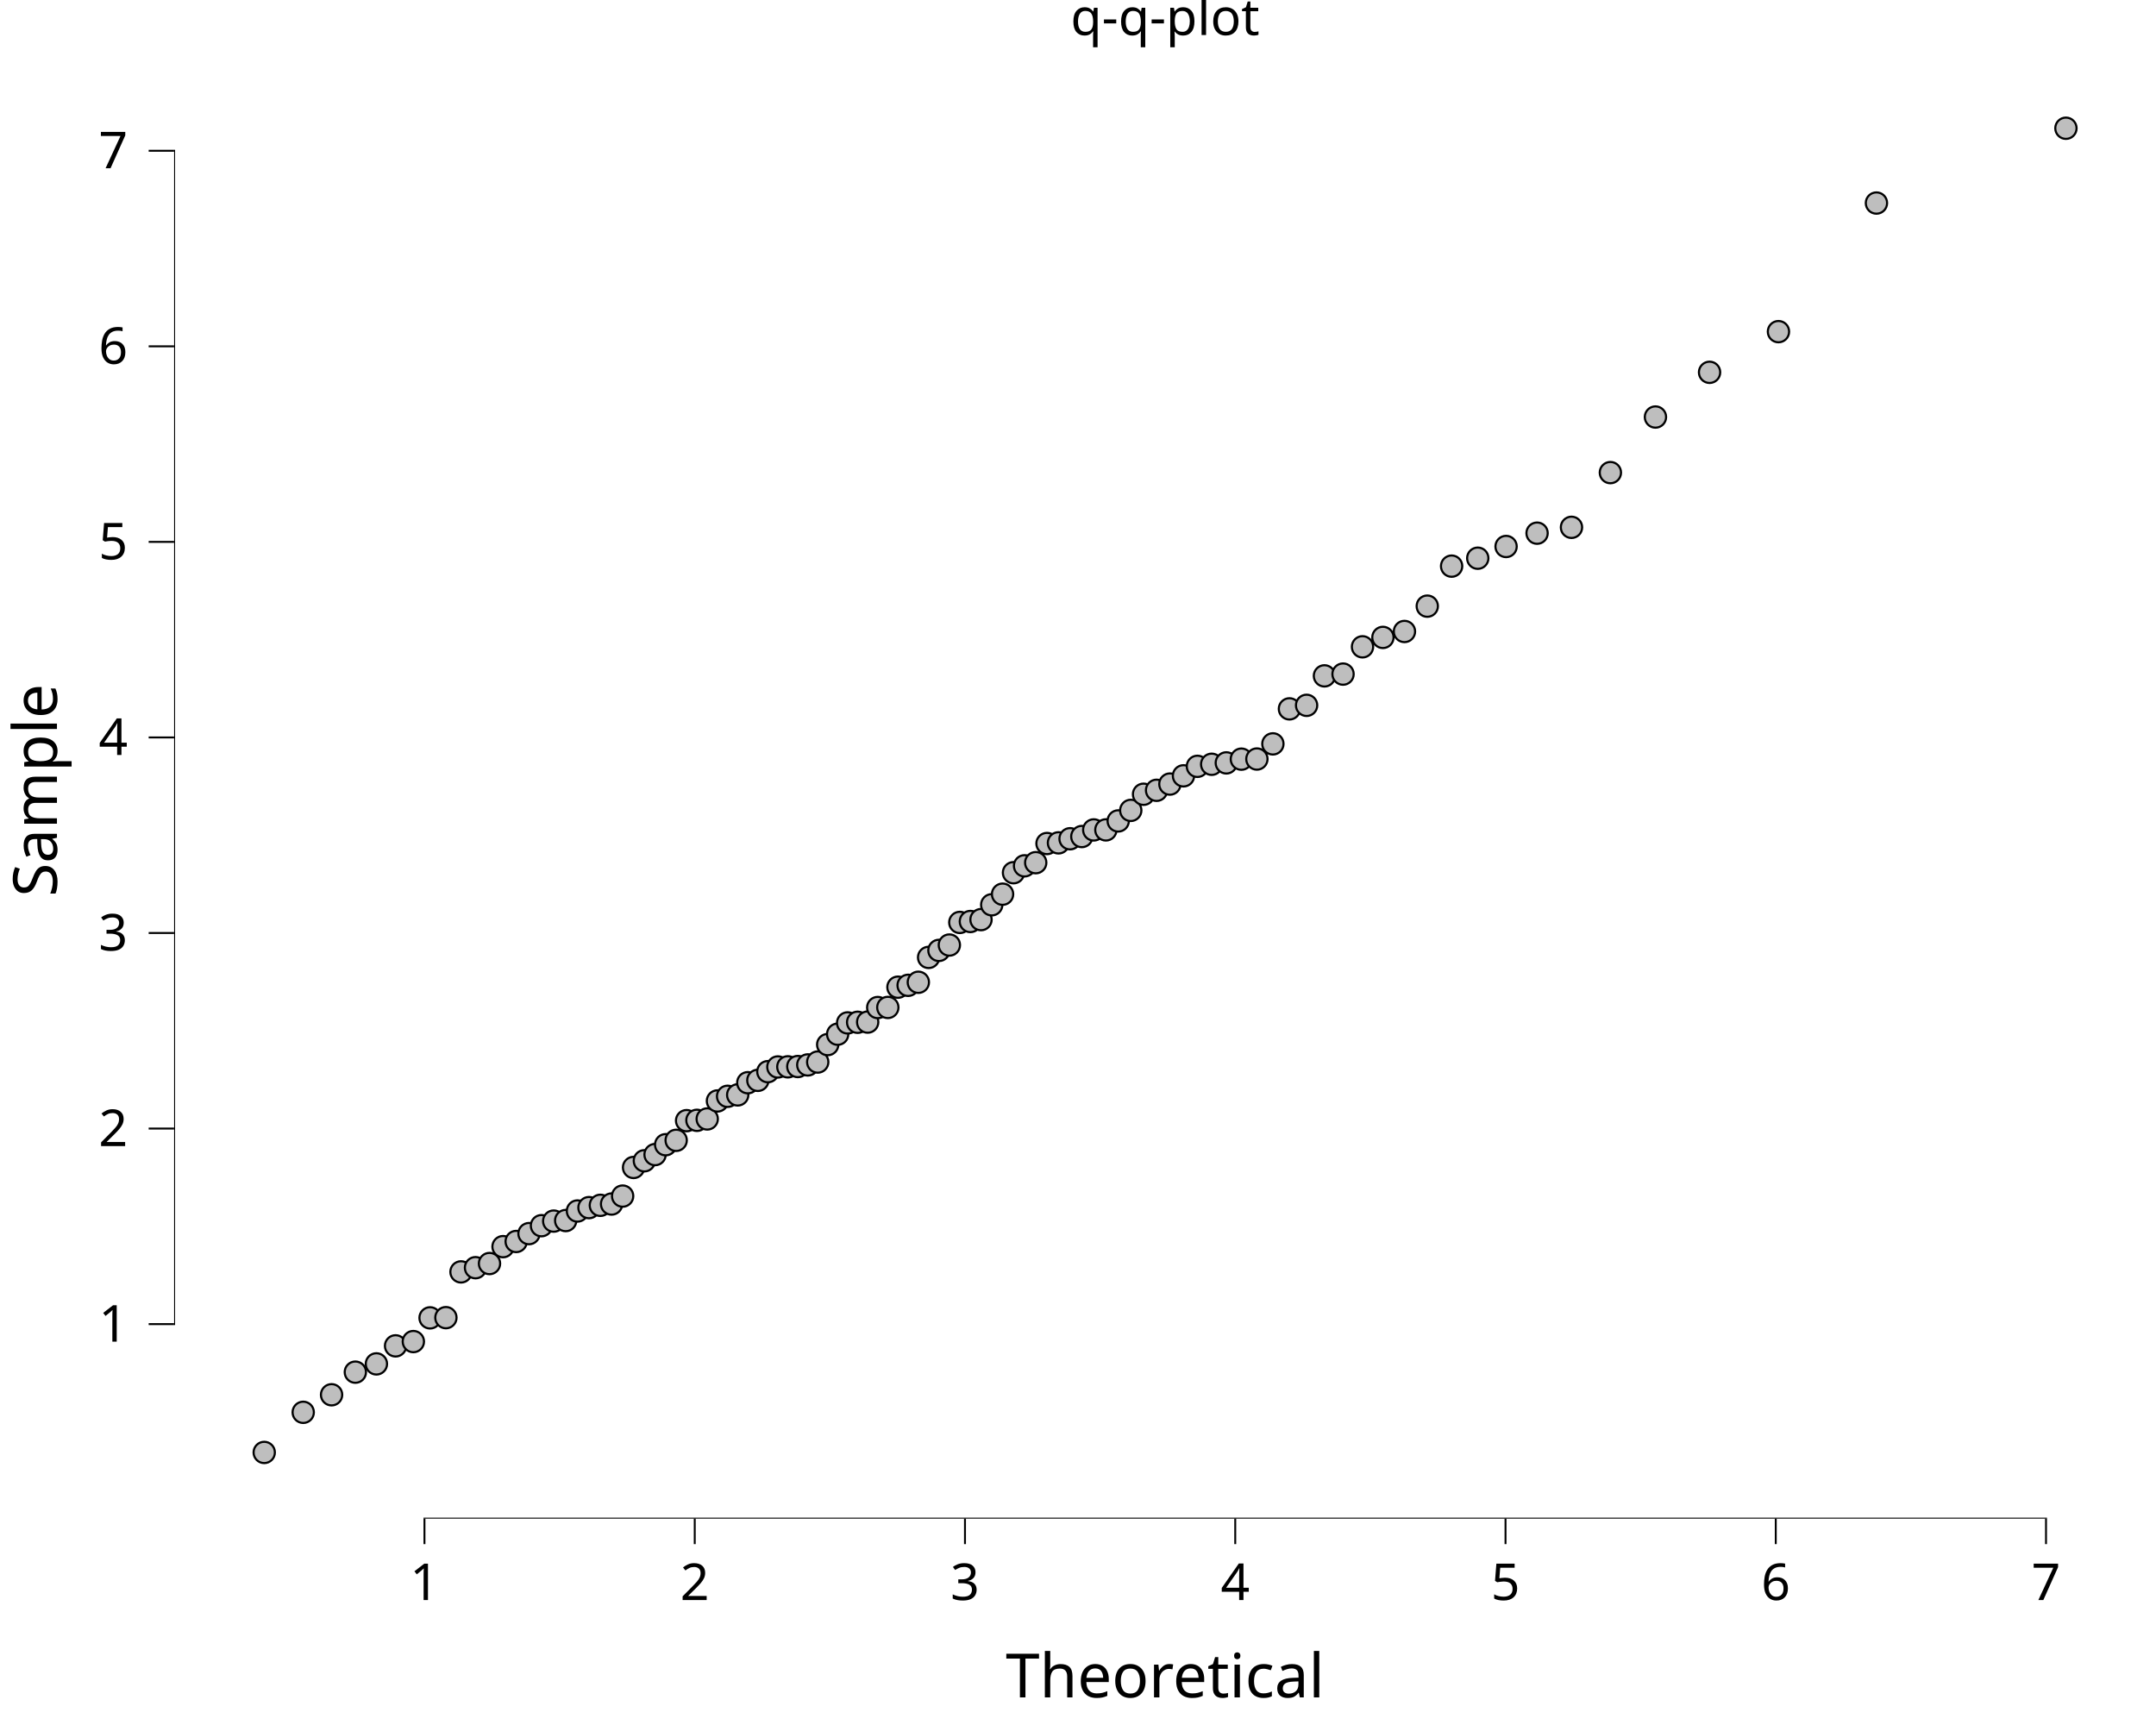
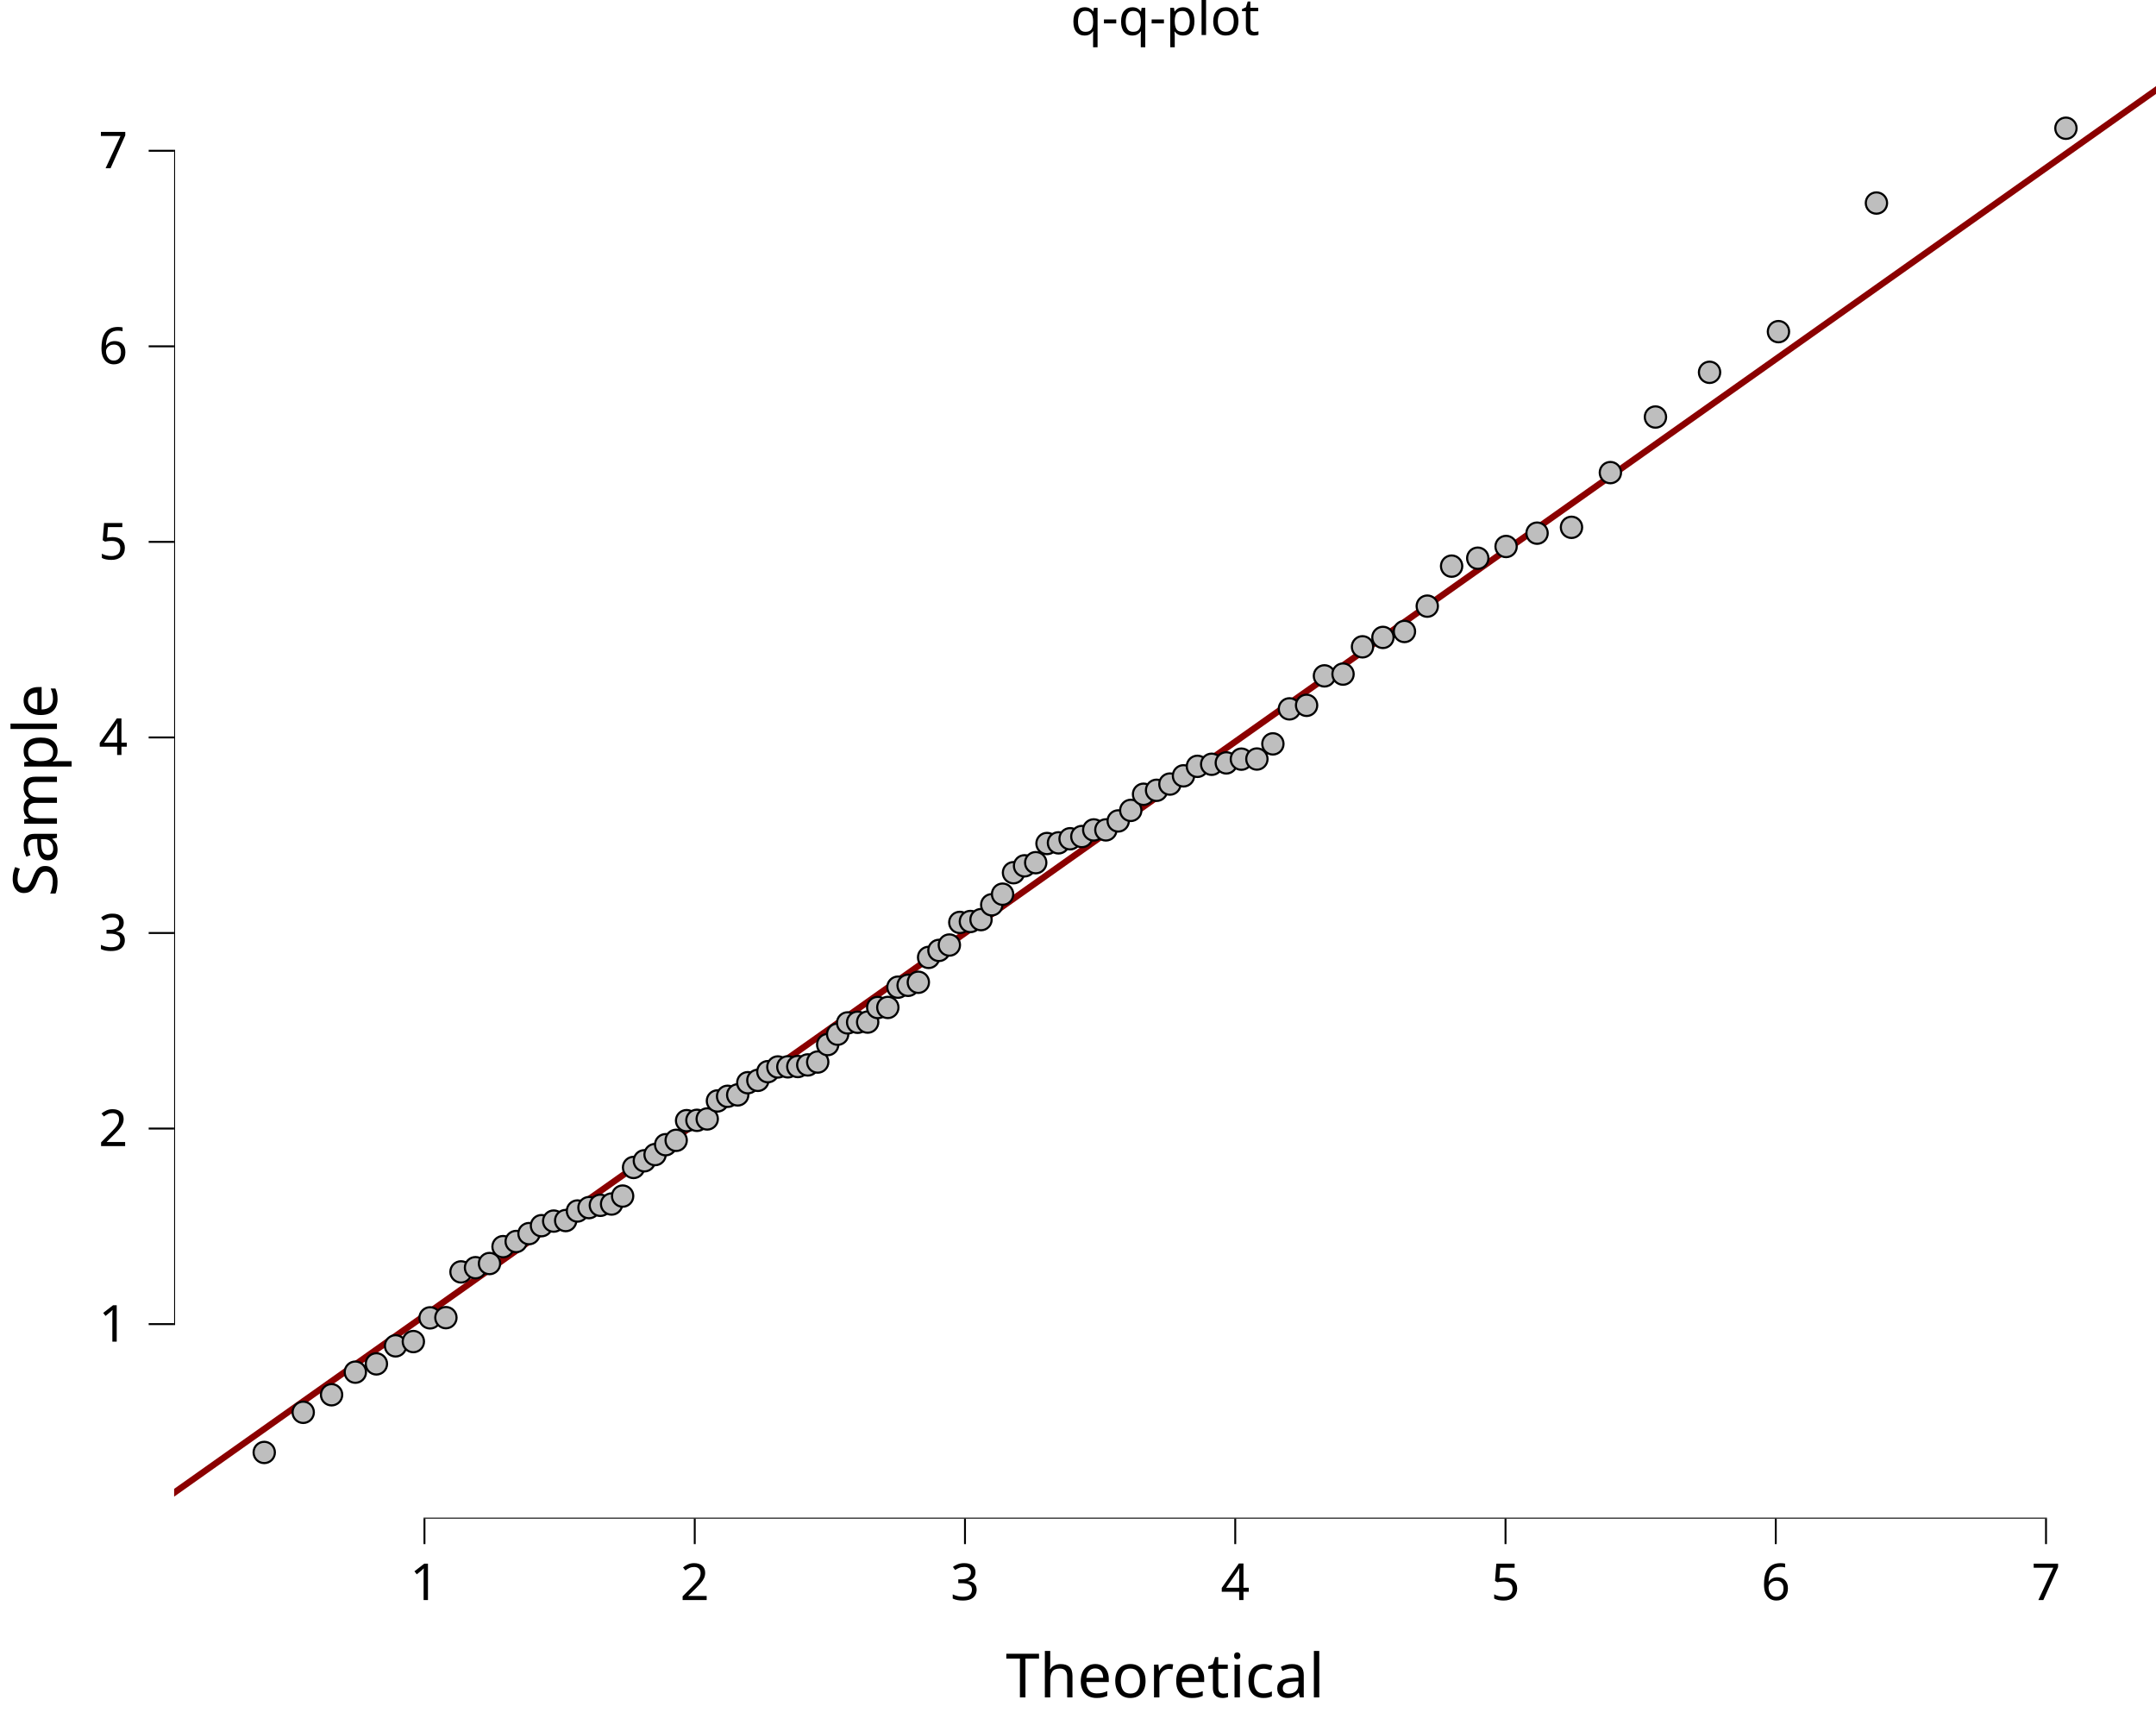
<svg xmlns="http://www.w3.org/2000/svg" class="svglite" data-engine-version="2.0" width="720.00pt" height="576.00pt" viewBox="0 0 720.00 576.00">
  <defs>
    <style type="text/css">
    .svglite line, .svglite polyline, .svglite polygon, .svglite path, .svglite rect, .svglite circle {
      fill: none;
      stroke: #000000;
      stroke-linecap: round;
      stroke-linejoin: round;
      stroke-miterlimit: 10.00;
    }
  </style>
  </defs>
  <rect width="100%" height="100%" style="stroke: none; fill: #FFFFFF;" />
  <defs>
    <clipPath id="cpMC4wMHw3MjAuMDB8MC4wMHw1NzYuMDA=">
      <rect x="0.00" y="0.00" width="720.00" height="576.00" />
    </clipPath>
  </defs>
  <g clip-path="url(#cpMC4wMHw3MjAuMDB8MC4wMHw1NzYuMDA=)">
    <rect x="0.00" y="0.00" width="720.00" height="576.00" style="stroke-width: 10.67; stroke: none;" />
  </g>
  <defs>
    <clipPath id="cpNTguMTV8NzIwLjAwfDIwLjcxfDUwNy4wOQ==">
      <rect x="58.15" y="20.71" width="661.85" height="486.39" />
    </clipPath>
  </defs>
  <g clip-path="url(#cpNTguMTV8NzIwLjAwfDIwLjcxfDUwNy4wOQ==)">
    <rect x="58.15" y="20.71" width="661.85" height="486.39" style="stroke-width: 10.67; stroke: none;" />
+     <line x1="-603.70" y1="966.83" x2="1381.85" y2="-438.31" style="stroke-width: 2.13; stroke: #8B0000; stroke-linecap: butt;" />
    <circle cx="88.24" cy="484.99" r="3.56" style="stroke-width: 0.71; fill: #BEBEBE;" />
    <circle cx="101.26" cy="471.59" r="3.56" style="stroke-width: 0.71; fill: #BEBEBE;" />
    <circle cx="110.73" cy="465.73" r="3.56" style="stroke-width: 0.71; fill: #BEBEBE;" />
    <circle cx="118.67" cy="458.18" r="3.56" style="stroke-width: 0.71; fill: #BEBEBE;" />
    <circle cx="125.70" cy="455.42" r="3.56" style="stroke-width: 0.71; fill: #BEBEBE;" />
    <circle cx="132.10" cy="449.40" r="3.56" style="stroke-width: 0.71; fill: #BEBEBE;" />
    <circle cx="138.04" cy="447.97" r="3.56" style="stroke-width: 0.71; fill: #BEBEBE;" />
    <circle cx="143.62" cy="440.05" r="3.56" style="stroke-width: 0.71; fill: #BEBEBE;" />
    <circle cx="148.91" cy="439.98" r="3.56" style="stroke-width: 0.71; fill: #BEBEBE;" />
    <circle cx="153.95" cy="424.70" r="3.56" style="stroke-width: 0.71; fill: #BEBEBE;" />
    <circle cx="158.80" cy="423.30" r="3.56" style="stroke-width: 0.71; fill: #BEBEBE;" />
    <circle cx="163.47" cy="421.91" r="3.56" style="stroke-width: 0.71; fill: #BEBEBE;" />
    <circle cx="167.99" cy="416.27" r="3.56" style="stroke-width: 0.71; fill: #BEBEBE;" />
    <circle cx="172.38" cy="414.55" r="3.56" style="stroke-width: 0.71; fill: #BEBEBE;" />
    <circle cx="176.66" cy="411.92" r="3.56" style="stroke-width: 0.71; fill: #BEBEBE;" />
    <circle cx="180.83" cy="409.27" r="3.56" style="stroke-width: 0.71; fill: #BEBEBE;" />
    <circle cx="184.91" cy="407.74" r="3.56" style="stroke-width: 0.71; fill: #BEBEBE;" />
    <circle cx="188.91" cy="407.56" r="3.56" style="stroke-width: 0.71; fill: #BEBEBE;" />
    <circle cx="192.84" cy="404.37" r="3.56" style="stroke-width: 0.71; fill: #BEBEBE;" />
    <circle cx="196.69" cy="403.24" r="3.56" style="stroke-width: 0.71; fill: #BEBEBE;" />
    <circle cx="200.49" cy="402.47" r="3.56" style="stroke-width: 0.71; fill: #BEBEBE;" />
    <circle cx="204.24" cy="402.04" r="3.56" style="stroke-width: 0.71; fill: #BEBEBE;" />
    <circle cx="207.93" cy="399.39" r="3.56" style="stroke-width: 0.71; fill: #BEBEBE;" />
    <circle cx="211.58" cy="389.83" r="3.56" style="stroke-width: 0.71; fill: #BEBEBE;" />
    <circle cx="215.19" cy="387.60" r="3.56" style="stroke-width: 0.71; fill: #BEBEBE;" />
    <circle cx="218.76" cy="385.53" r="3.56" style="stroke-width: 0.71; fill: #BEBEBE;" />
    <circle cx="222.30" cy="382.23" r="3.56" style="stroke-width: 0.71; fill: #BEBEBE;" />
    <circle cx="225.81" cy="380.77" r="3.56" style="stroke-width: 0.71; fill: #BEBEBE;" />
    <circle cx="229.29" cy="374.20" r="3.56" style="stroke-width: 0.71; fill: #BEBEBE;" />
    <circle cx="232.74" cy="374.09" r="3.56" style="stroke-width: 0.71; fill: #BEBEBE;" />
    <circle cx="236.18" cy="373.63" r="3.56" style="stroke-width: 0.71; fill: #BEBEBE;" />
    <circle cx="239.59" cy="367.62" r="3.56" style="stroke-width: 0.71; fill: #BEBEBE;" />
    <circle cx="242.98" cy="366.07" r="3.56" style="stroke-width: 0.71; fill: #BEBEBE;" />
    <circle cx="246.36" cy="365.60" r="3.56" style="stroke-width: 0.71; fill: #BEBEBE;" />
    <circle cx="249.73" cy="361.53" r="3.56" style="stroke-width: 0.71; fill: #BEBEBE;" />
    <circle cx="253.09" cy="360.74" r="3.56" style="stroke-width: 0.71; fill: #BEBEBE;" />
    <circle cx="256.43" cy="357.84" r="3.56" style="stroke-width: 0.71; fill: #BEBEBE;" />
    <circle cx="259.77" cy="356.27" r="3.56" style="stroke-width: 0.71; fill: #BEBEBE;" />
    <circle cx="263.10" cy="356.23" r="3.56" style="stroke-width: 0.71; fill: #BEBEBE;" />
    <circle cx="266.43" cy="356.13" r="3.56" style="stroke-width: 0.71; fill: #BEBEBE;" />
    <circle cx="269.76" cy="355.59" r="3.56" style="stroke-width: 0.71; fill: #BEBEBE;" />
    <circle cx="273.08" cy="354.63" r="3.56" style="stroke-width: 0.71; fill: #BEBEBE;" />
    <circle cx="276.41" cy="348.80" r="3.56" style="stroke-width: 0.71; fill: #BEBEBE;" />
    <circle cx="279.74" cy="345.33" r="3.56" style="stroke-width: 0.71; fill: #BEBEBE;" />
    <circle cx="283.07" cy="341.56" r="3.56" style="stroke-width: 0.71; fill: #BEBEBE;" />
    <circle cx="286.41" cy="341.35" r="3.56" style="stroke-width: 0.71; fill: #BEBEBE;" />
    <circle cx="289.76" cy="341.29" r="3.56" style="stroke-width: 0.71; fill: #BEBEBE;" />
    <circle cx="293.12" cy="336.43" r="3.56" style="stroke-width: 0.71; fill: #BEBEBE;" />
    <circle cx="296.49" cy="336.40" r="3.56" style="stroke-width: 0.71; fill: #BEBEBE;" />
    <circle cx="299.87" cy="329.63" r="3.56" style="stroke-width: 0.71; fill: #BEBEBE;" />
    <circle cx="303.27" cy="329.01" r="3.56" style="stroke-width: 0.71; fill: #BEBEBE;" />
    <circle cx="306.68" cy="327.99" r="3.56" style="stroke-width: 0.71; fill: #BEBEBE;" />
    <circle cx="310.11" cy="319.69" r="3.56" style="stroke-width: 0.71; fill: #BEBEBE;" />
    <circle cx="313.56" cy="317.35" r="3.56" style="stroke-width: 0.71; fill: #BEBEBE;" />
    <circle cx="317.04" cy="315.56" r="3.56" style="stroke-width: 0.71; fill: #BEBEBE;" />
    <circle cx="320.53" cy="308.01" r="3.56" style="stroke-width: 0.71; fill: #BEBEBE;" />
    <circle cx="324.06" cy="307.70" r="3.56" style="stroke-width: 0.71; fill: #BEBEBE;" />
    <circle cx="327.61" cy="307.07" r="3.56" style="stroke-width: 0.71; fill: #BEBEBE;" />
    <circle cx="331.19" cy="302.12" r="3.56" style="stroke-width: 0.71; fill: #BEBEBE;" />
    <circle cx="334.81" cy="298.58" r="3.56" style="stroke-width: 0.71; fill: #BEBEBE;" />
    <circle cx="338.46" cy="291.41" r="3.56" style="stroke-width: 0.71; fill: #BEBEBE;" />
    <circle cx="342.15" cy="289.11" r="3.56" style="stroke-width: 0.71; fill: #BEBEBE;" />
    <circle cx="345.88" cy="288.06" r="3.56" style="stroke-width: 0.71; fill: #BEBEBE;" />
    <circle cx="349.65" cy="281.66" r="3.56" style="stroke-width: 0.71; fill: #BEBEBE;" />
    <circle cx="353.48" cy="281.44" r="3.56" style="stroke-width: 0.71; fill: #BEBEBE;" />
    <circle cx="357.35" cy="280.07" r="3.56" style="stroke-width: 0.71; fill: #BEBEBE;" />
    <circle cx="361.28" cy="279.33" r="3.56" style="stroke-width: 0.71; fill: #BEBEBE;" />
    <circle cx="365.26" cy="277.12" r="3.56" style="stroke-width: 0.71; fill: #BEBEBE;" />
    <circle cx="369.31" cy="277.11" r="3.56" style="stroke-width: 0.71; fill: #BEBEBE;" />
    <circle cx="373.43" cy="274.12" r="3.56" style="stroke-width: 0.71; fill: #BEBEBE;" />
    <circle cx="377.62" cy="270.60" r="3.56" style="stroke-width: 0.71; fill: #BEBEBE;" />
    <circle cx="381.89" cy="265.21" r="3.56" style="stroke-width: 0.71; fill: #BEBEBE;" />
    <circle cx="386.24" cy="263.89" r="3.56" style="stroke-width: 0.71; fill: #BEBEBE;" />
    <circle cx="390.69" cy="261.81" r="3.56" style="stroke-width: 0.71; fill: #BEBEBE;" />
    <circle cx="395.23" cy="259.06" r="3.56" style="stroke-width: 0.71; fill: #BEBEBE;" />
    <circle cx="399.88" cy="255.89" r="3.56" style="stroke-width: 0.71; fill: #BEBEBE;" />
    <circle cx="404.64" cy="255.20" r="3.56" style="stroke-width: 0.71; fill: #BEBEBE;" />
    <circle cx="409.53" cy="254.74" r="3.56" style="stroke-width: 0.71; fill: #BEBEBE;" />
    <circle cx="414.56" cy="253.49" r="3.56" style="stroke-width: 0.71; fill: #BEBEBE;" />
    <circle cx="419.74" cy="253.45" r="3.56" style="stroke-width: 0.71; fill: #BEBEBE;" />
    <circle cx="425.08" cy="248.39" r="3.56" style="stroke-width: 0.71; fill: #BEBEBE;" />
    <circle cx="430.61" cy="236.70" r="3.56" style="stroke-width: 0.71; fill: #BEBEBE;" />
    <circle cx="436.34" cy="235.52" r="3.56" style="stroke-width: 0.71; fill: #BEBEBE;" />
    <circle cx="442.30" cy="225.68" r="3.56" style="stroke-width: 0.71; fill: #BEBEBE;" />
    <circle cx="448.51" cy="225.09" r="3.56" style="stroke-width: 0.71; fill: #BEBEBE;" />
    <circle cx="455.01" cy="215.98" r="3.56" style="stroke-width: 0.71; fill: #BEBEBE;" />
    <circle cx="461.83" cy="212.84" r="3.56" style="stroke-width: 0.71; fill: #BEBEBE;" />
    <circle cx="469.02" cy="210.86" r="3.56" style="stroke-width: 0.71; fill: #BEBEBE;" />
    <circle cx="476.64" cy="202.40" r="3.56" style="stroke-width: 0.71; fill: #BEBEBE;" />
    <circle cx="484.77" cy="189.04" r="3.56" style="stroke-width: 0.71; fill: #BEBEBE;" />
    <circle cx="493.50" cy="186.39" r="3.56" style="stroke-width: 0.71; fill: #BEBEBE;" />
    <circle cx="502.96" cy="182.48" r="3.56" style="stroke-width: 0.71; fill: #BEBEBE;" />
    <circle cx="513.31" cy="178.03" r="3.56" style="stroke-width: 0.71; fill: #BEBEBE;" />
    <circle cx="524.80" cy="176.08" r="3.56" style="stroke-width: 0.71; fill: #BEBEBE;" />
    <circle cx="537.79" cy="157.81" r="3.56" style="stroke-width: 0.71; fill: #BEBEBE;" />
    <circle cx="552.84" cy="139.25" r="3.56" style="stroke-width: 0.71; fill: #BEBEBE;" />
    <circle cx="570.91" cy="124.32" r="3.56" style="stroke-width: 0.71; fill: #BEBEBE;" />
    <circle cx="593.92" cy="110.74" r="3.56" style="stroke-width: 0.71; fill: #BEBEBE;" />
    <circle cx="626.64" cy="67.80" r="3.56" style="stroke-width: 0.71; fill: #BEBEBE;" />
    <circle cx="689.92" cy="42.82" r="3.56" style="stroke-width: 0.71; fill: #BEBEBE;" />
    <line x1="141.43" y1="507.09" x2="683.59" y2="507.09" style="stroke-width: 0.64; stroke-linecap: butt;" />
    <line x1="58.15" y1="442.46" x2="58.15" y2="50.02" style="stroke-width: 0.64; stroke-linecap: butt;" />
    <rect x="58.15" y="20.71" width="661.85" height="486.39" style="stroke-width: 0.00; stroke: none;" />
  </g>
  <g clip-path="url(#cpMC4wMHw3MjAuMDB8MC4wMHw1NzYuMDA=)">
    <polyline points="58.15,507.09 58.15,20.71 " style="stroke-width: 0.00; stroke: none; stroke-linecap: butt;" />
    <text x="42.67" y="447.99" text-anchor="end" style="font-size: 17.00px; font-family: sans;" textLength="9.46px" lengthAdjust="spacingAndGlyphs">1</text>
    <text x="42.67" y="382.69" text-anchor="end" style="font-size: 17.00px; font-family: sans;" textLength="9.46px" lengthAdjust="spacingAndGlyphs">2</text>
    <text x="42.67" y="317.39" text-anchor="end" style="font-size: 17.00px; font-family: sans;" textLength="9.46px" lengthAdjust="spacingAndGlyphs">3</text>
    <text x="42.67" y="252.09" text-anchor="end" style="font-size: 17.00px; font-family: sans;" textLength="9.46px" lengthAdjust="spacingAndGlyphs">4</text>
    <text x="42.67" y="186.79" text-anchor="end" style="font-size: 17.00px; font-family: sans;" textLength="9.46px" lengthAdjust="spacingAndGlyphs">5</text>
    <text x="42.67" y="121.49" text-anchor="end" style="font-size: 17.00px; font-family: sans;" textLength="9.46px" lengthAdjust="spacingAndGlyphs">6</text>
    <text x="42.67" y="56.19" text-anchor="end" style="font-size: 17.00px; font-family: sans;" textLength="9.46px" lengthAdjust="spacingAndGlyphs">7</text>
    <polyline points="49.65,442.14 58.15,442.14 " style="stroke-width: 0.64; stroke-linecap: butt;" />
    <polyline points="49.65,376.84 58.15,376.84 " style="stroke-width: 0.64; stroke-linecap: butt;" />
    <polyline points="49.65,311.54 58.15,311.54 " style="stroke-width: 0.64; stroke-linecap: butt;" />
    <polyline points="49.65,246.24 58.15,246.24 " style="stroke-width: 0.64; stroke-linecap: butt;" />
    <polyline points="49.65,180.94 58.15,180.94 " style="stroke-width: 0.64; stroke-linecap: butt;" />
    <polyline points="49.65,115.64 58.15,115.64 " style="stroke-width: 0.64; stroke-linecap: butt;" />
    <polyline points="49.65,50.34 58.15,50.34 " style="stroke-width: 0.64; stroke-linecap: butt;" />
    <polyline points="58.15,507.09 720.00,507.09 " style="stroke-width: 0.00; stroke: none; stroke-linecap: butt;" />
    <polyline points="141.75,515.60 141.75,507.09 " style="stroke-width: 0.64; stroke-linecap: butt;" />
    <polyline points="232.01,515.60 232.01,507.09 " style="stroke-width: 0.64; stroke-linecap: butt;" />
    <polyline points="322.26,515.60 322.26,507.09 " style="stroke-width: 0.64; stroke-linecap: butt;" />
    <polyline points="412.51,515.60 412.51,507.09 " style="stroke-width: 0.64; stroke-linecap: butt;" />
    <polyline points="502.77,515.60 502.77,507.09 " style="stroke-width: 0.64; stroke-linecap: butt;" />
    <polyline points="593.02,515.60 593.02,507.09 " style="stroke-width: 0.64; stroke-linecap: butt;" />
    <polyline points="683.27,515.60 683.27,507.09 " style="stroke-width: 0.64; stroke-linecap: butt;" />
    <text x="141.75" y="534.27" text-anchor="middle" style="font-size: 17.00px; font-family: sans;" textLength="9.46px" lengthAdjust="spacingAndGlyphs">1</text>
    <text x="232.01" y="534.27" text-anchor="middle" style="font-size: 17.00px; font-family: sans;" textLength="9.46px" lengthAdjust="spacingAndGlyphs">2</text>
    <text x="322.26" y="534.27" text-anchor="middle" style="font-size: 17.00px; font-family: sans;" textLength="9.46px" lengthAdjust="spacingAndGlyphs">3</text>
    <text x="412.51" y="534.27" text-anchor="middle" style="font-size: 17.00px; font-family: sans;" textLength="9.46px" lengthAdjust="spacingAndGlyphs">4</text>
    <text x="502.77" y="534.27" text-anchor="middle" style="font-size: 17.00px; font-family: sans;" textLength="9.46px" lengthAdjust="spacingAndGlyphs">5</text>
    <text x="593.02" y="534.27" text-anchor="middle" style="font-size: 17.00px; font-family: sans;" textLength="9.46px" lengthAdjust="spacingAndGlyphs">6</text>
    <text x="683.27" y="534.27" text-anchor="middle" style="font-size: 17.00px; font-family: sans;" textLength="9.46px" lengthAdjust="spacingAndGlyphs">7</text>
    <text x="389.08" y="566.78" text-anchor="middle" style="font-size: 20.40px; font-family: sans;" textLength="100.92px" lengthAdjust="spacingAndGlyphs">Theoretical</text>
    <text transform="translate(19.02,263.90) rotate(-90)" text-anchor="middle" style="font-size: 20.40px; font-family: sans;" textLength="69.18px" lengthAdjust="spacingAndGlyphs">Sample</text>
    <text x="389.08" y="11.70" text-anchor="middle" style="font-size: 17.00px; font-family: sans;" textLength="57.64px" lengthAdjust="spacingAndGlyphs">q-q-plot</text>
  </g>
</svg>
